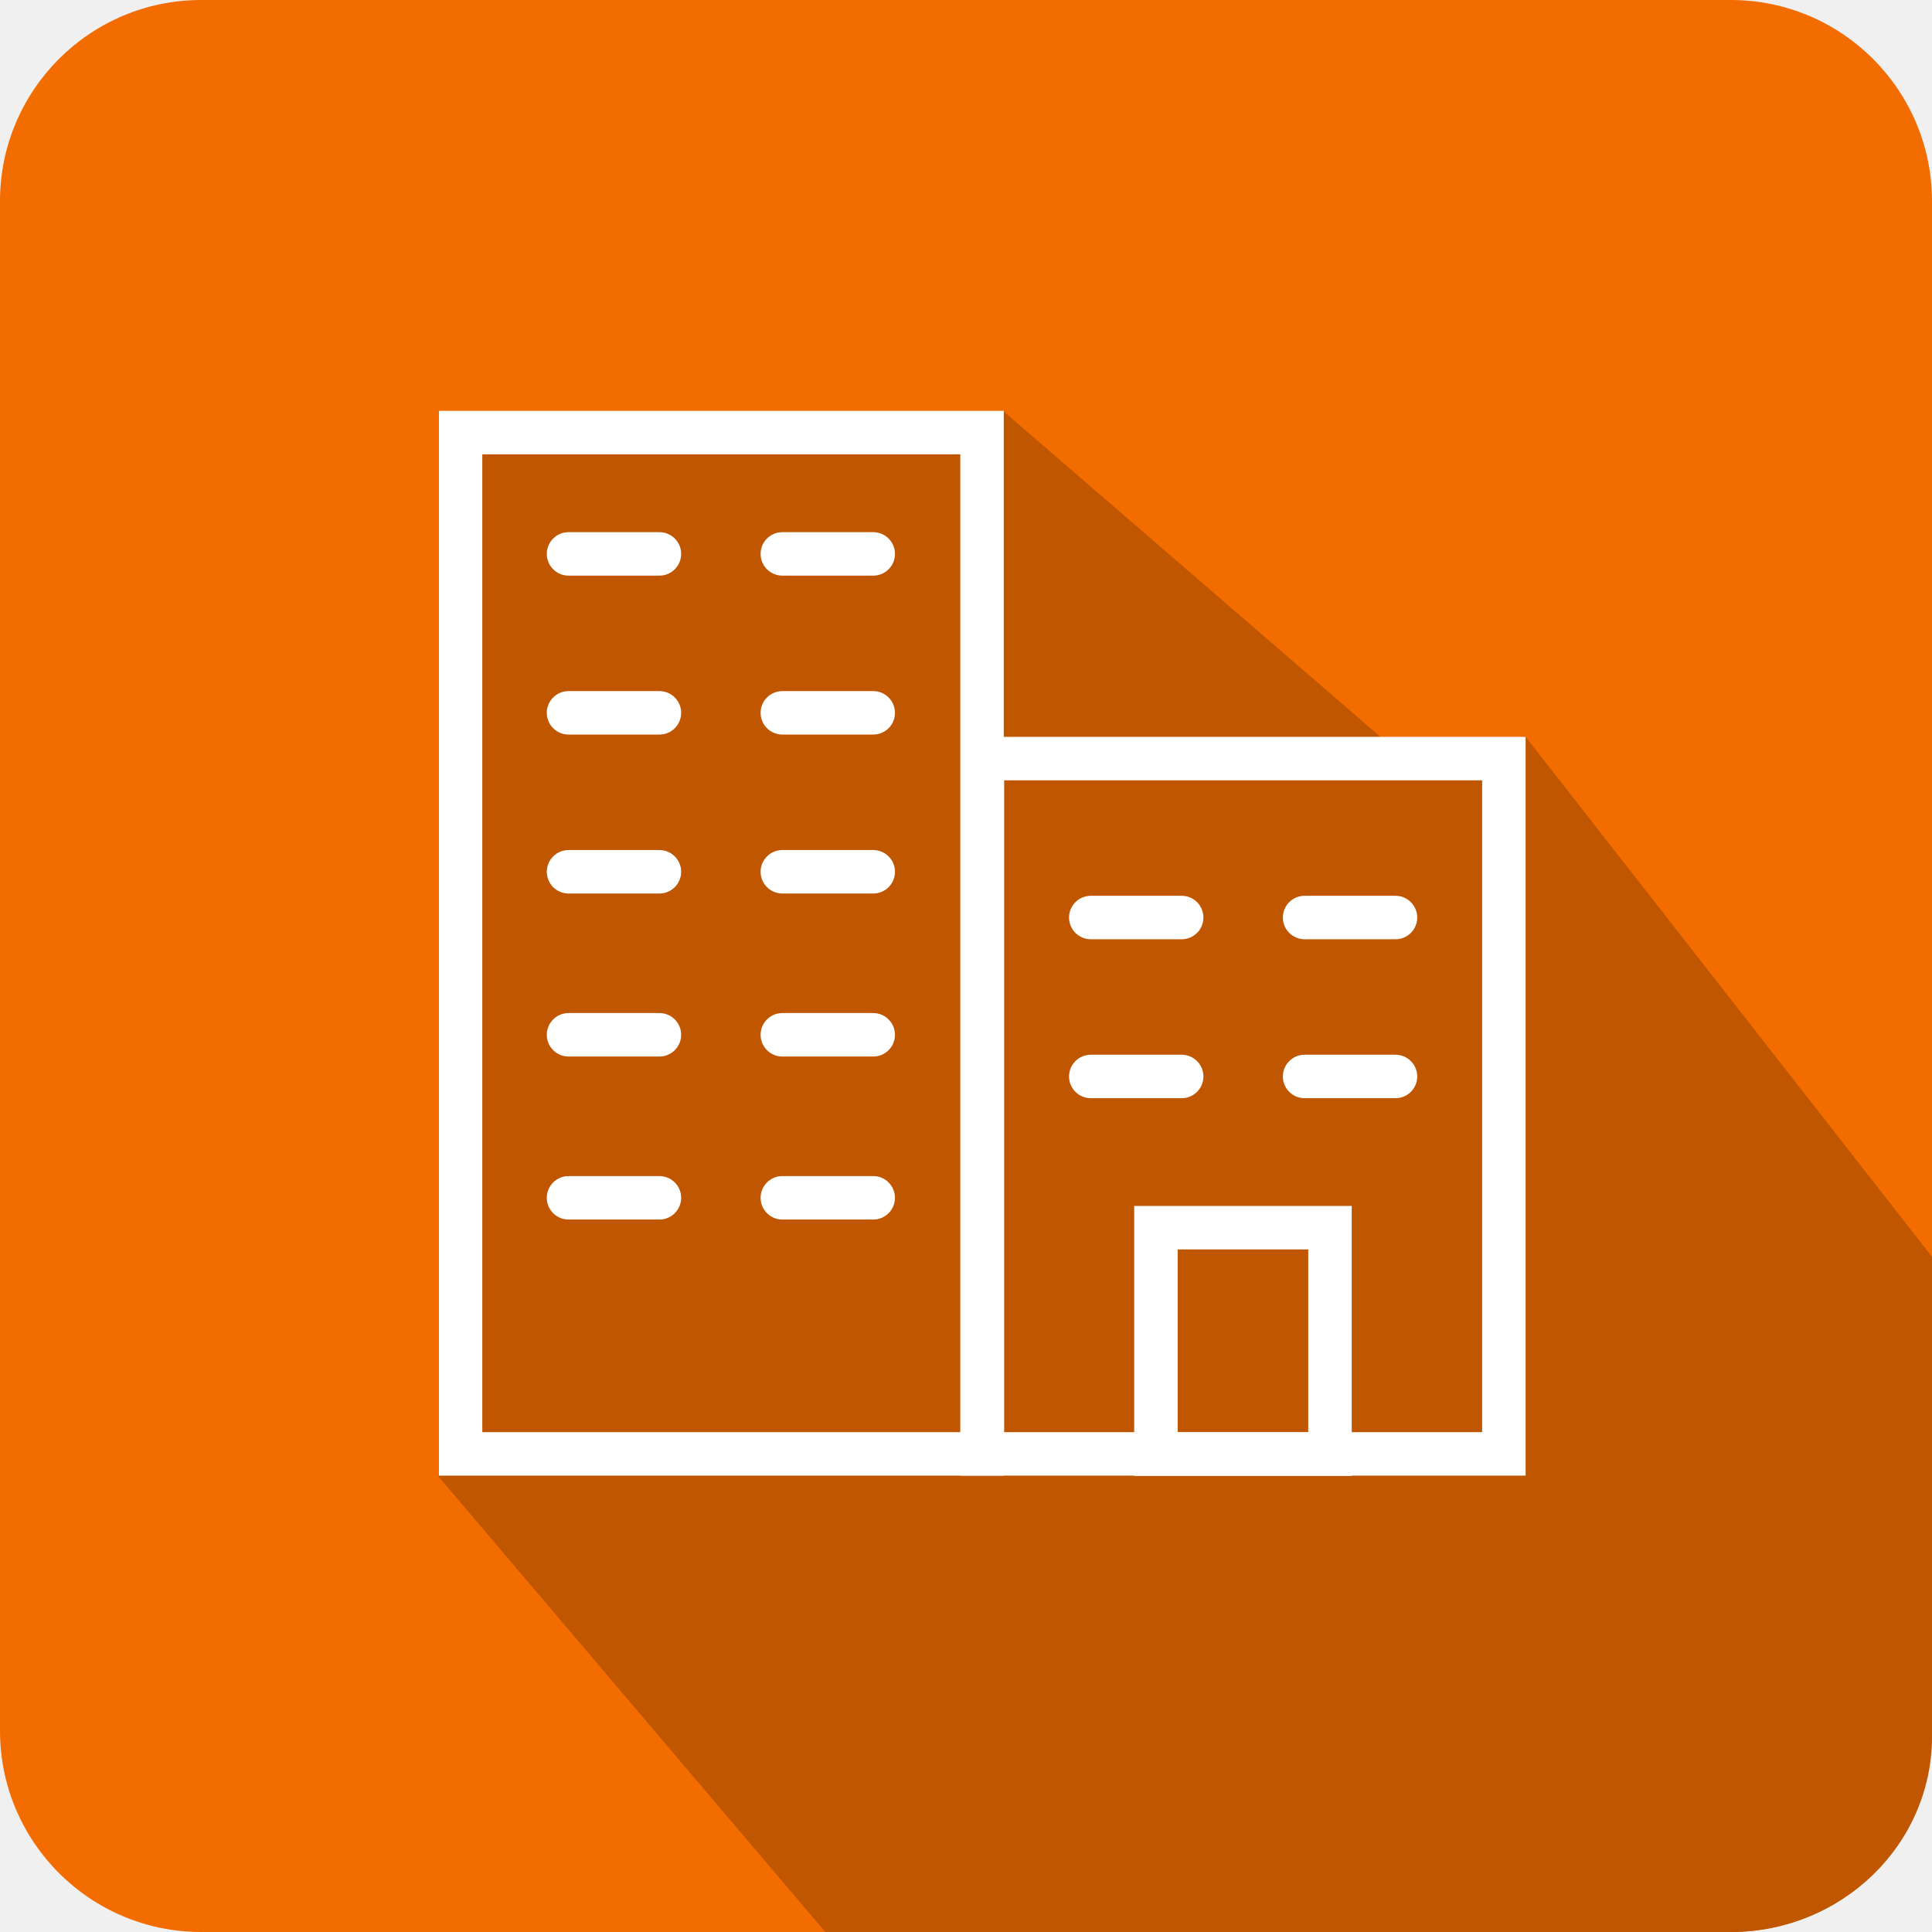
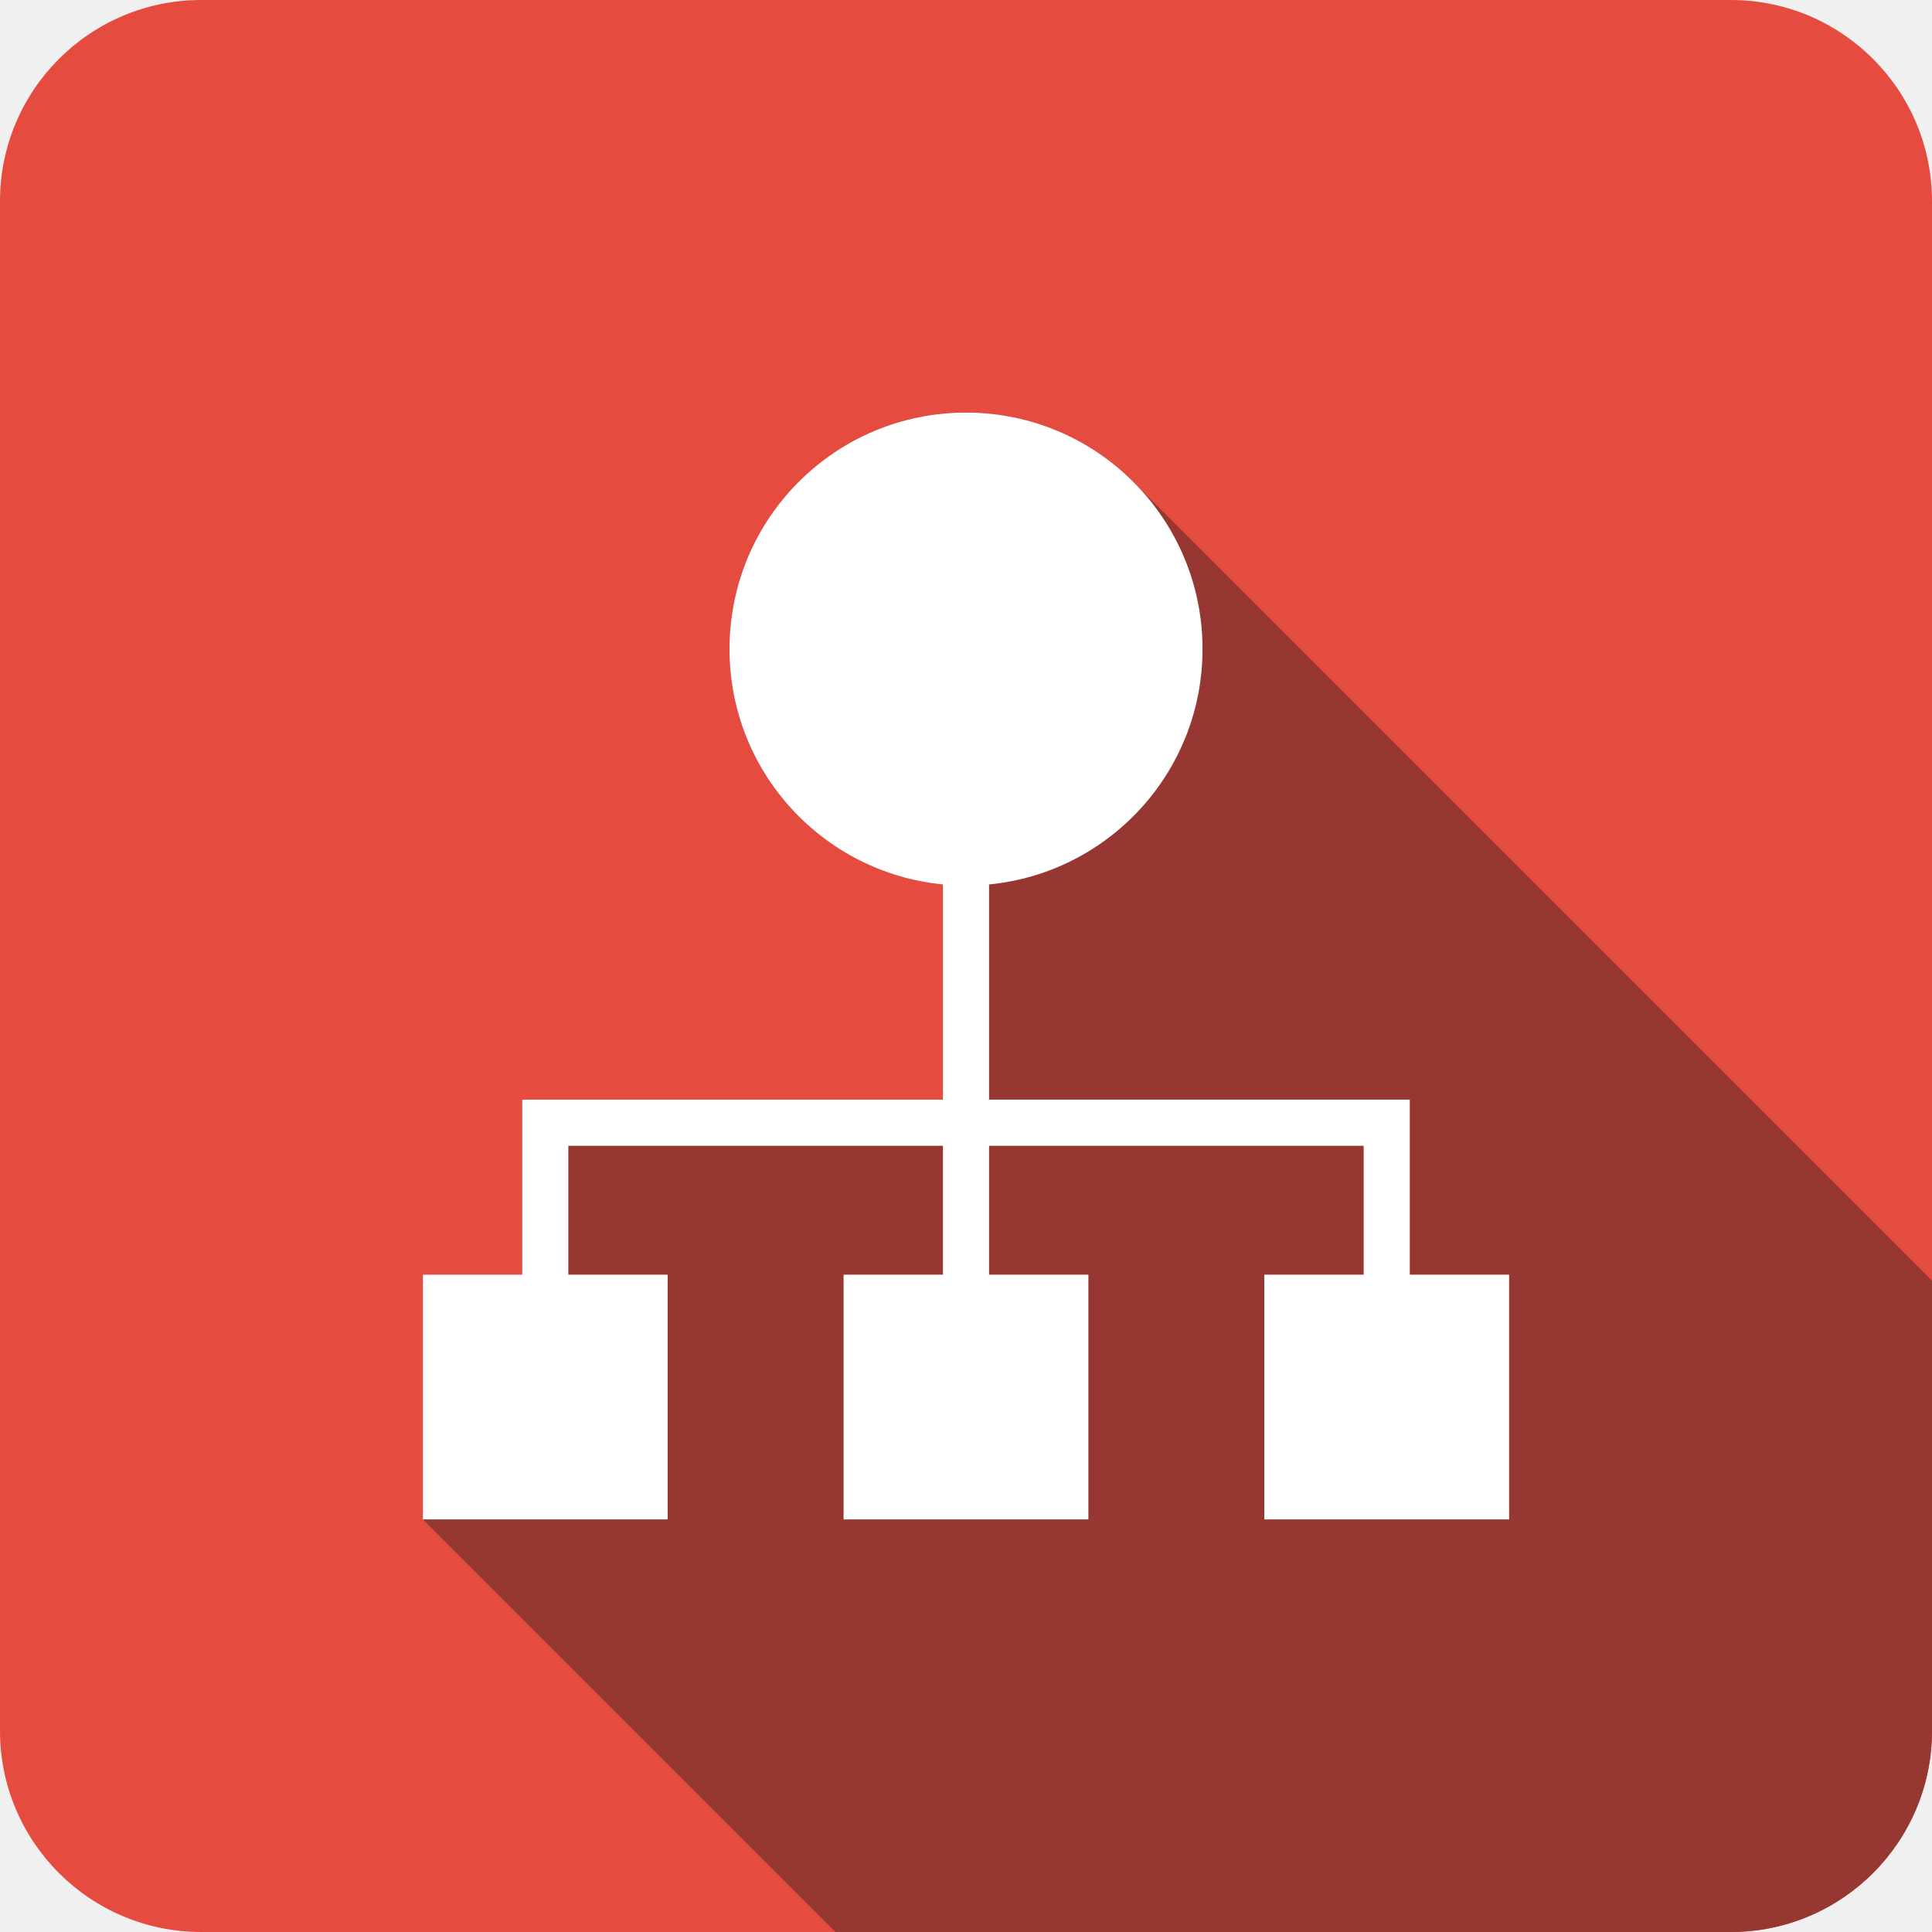
- <svg xmlns="http://www.w3.org/2000/svg" width="512px" height="512px" viewBox="0 0 512 512" version="1.1">
-   <g id="Page-1" stroke="none" stroke-width="1" fill="none" fill-rule="evenodd">
-     <g id="1495050329_office-building-copy" fill-rule="nonzero">
-       <g id="Layer_1">
-         <path d="M458.667,8.79999999e-06 L53.333,8.79999999e-06 C23.878,8.79999999e-06 7.6e-06,23.879 7.6e-06,53.333 L7.6e-06,458.667 C8.8e-06,488.122 23.878,512 53.333,512 L458.667,512 C488.122,512 512,488.122 512,458.667 L512,53.333 C512,23.879 488.122,8.79999999e-06 458.667,8.79999999e-06 Z" id="Shape" fill="#F36C00" />
-         <path d="M512,333.064 L404.159,195.084 L372.998,201.451 L265.842,108.915 L116.165,108.915 L116.165,391.248 L218.715,512 L458.667,512 C488.122,512 512,488.812 512,460.208 L512,333.064 Z" id="Shape-Copy-2" fill="#C05600" />
-         <g id="Group" transform="translate(116, 108)" fill="#FFFFFF">
-           <path d="M288.306,283.054 L138.588,283.054 L138.588,87.274 L288.306,87.274 L288.306,283.054 Z M150.113,271.534 L276.781,271.534 L276.781,98.794 L150.113,98.794 L150.113,271.534 Z" id="Shape" />
-           <path d="M150.009,283.057 L0.291,283.057 L0.291,0.874 L150.009,0.874 L150.009,283.057 Z M11.816,271.537 L138.484,271.537 L138.484,12.394 L11.816,12.394 L11.816,271.537 Z" id="Shape-Copy" />
-           <g transform="translate(28.81188, 32.56)" id="Shape">
-             <g>
-               <path d="M29.941,11.989 L5.857,11.989 C2.676,11.989 0.095,9.409 0.095,6.229 C0.095,3.05 2.676,0.469 5.857,0.469 L29.941,0.469 C33.122,0.469 35.703,3.05 35.703,6.229 C35.703,9.409 33.125,11.989 29.941,11.989 Z" />
-               <path d="M86.603,11.989 L62.519,11.989 C59.338,11.989 56.756,9.409 56.756,6.229 C56.756,3.05 59.338,0.469 62.519,0.469 L86.603,0.469 C89.783,0.469 92.365,3.05 92.365,6.229 C92.365,9.409 89.786,11.989 86.603,11.989 Z" />
-             </g>
-             <g transform="translate(0, 42.32)">
-               <path d="M29.941,11.789 L5.857,11.789 C2.676,11.789 0.095,9.209 0.095,6.029 C0.095,2.85 2.676,0.269 5.857,0.269 L29.941,0.269 C33.122,0.269 35.703,2.85 35.703,6.029 C35.703,9.209 33.125,11.789 29.941,11.789 Z" />
-               <path d="M86.603,11.789 L62.519,11.789 C59.338,11.789 56.756,9.209 56.756,6.029 C56.756,2.85 59.338,0.269 62.519,0.269 L86.603,0.269 C89.783,0.269 92.365,2.85 92.365,6.029 C92.365,9.209 89.786,11.789 86.603,11.789 Z" />
-             </g>
-             <g transform="translate(0, 84.52)">
-               <path d="M29.941,11.712 L5.857,11.712 C2.676,11.712 0.095,9.132 0.095,5.952 C0.095,2.773 2.676,0.192 5.857,0.192 L29.941,0.192 C33.122,0.192 35.703,2.773 35.703,5.952 C35.703,9.132 33.125,11.712 29.941,11.712 Z" />
-               <path d="M86.603,11.712 L62.519,11.712 C59.338,11.712 56.756,9.132 56.756,5.952 C56.756,2.773 59.338,0.192 62.519,0.192 L86.603,0.192 C89.783,0.192 92.365,2.773 92.365,5.952 C92.365,9.132 89.786,11.712 86.603,11.712 Z" />
-             </g>
-             <g transform="translate(0, 127.72)">
-               <path d="M29.941,11.712 L5.857,11.712 C2.676,11.712 0.095,9.132 0.095,5.952 C0.095,2.773 2.676,0.192 5.857,0.192 L29.941,0.192 C33.122,0.192 35.703,2.773 35.703,5.952 C35.703,9.132 33.125,11.712 29.941,11.712 Z" />
-               <path d="M86.603,11.712 L62.519,11.712 C59.338,11.712 56.756,9.132 56.756,5.952 C56.756,2.773 59.338,0.192 62.519,0.192 L86.603,0.192 C89.783,0.192 92.365,2.773 92.365,5.952 C92.365,9.132 89.786,11.712 86.603,11.712 Z" />
-             </g>
-             <g transform="translate(0, 170.92)">
-               <path d="M29.941,11.712 L5.857,11.712 C2.676,11.712 0.095,9.132 0.095,5.952 C0.095,2.773 2.676,0.192 5.857,0.192 L29.941,0.192 C33.122,0.192 35.703,2.773 35.703,5.952 C35.703,9.132 33.125,11.712 29.941,11.712 Z" />
-               <path d="M86.603,11.712 L62.519,11.712 C59.338,11.712 56.756,9.132 56.756,5.952 C56.756,2.773 59.338,0.192 62.519,0.192 L86.603,0.192 C89.783,0.192 92.365,2.773 92.365,5.952 C92.365,9.132 89.786,11.712 86.603,11.712 Z" />
-             </g>
-           </g>
-           <path d="M242.221,283.126 L184.572,283.126 L184.572,211.589 L242.221,211.589 L242.221,283.126 Z M196.096,271.606 L230.697,271.606 L230.697,223.109 L196.096,223.109 L196.096,271.606 Z" id="Shape" />
-           <g transform="translate(167.1089, 128.6)" id="Shape">
-             <g>
-               <path d="M30.048,12.314 L5.964,12.314 C2.783,12.314 0.201,9.734 0.201,6.554 C0.201,3.375 2.783,0.794 5.964,0.794 L30.048,0.794 C33.229,0.794 35.81,3.375 35.81,6.554 C35.81,9.734 33.231,12.314 30.048,12.314 Z" />
-               <path d="M86.709,12.314 L62.625,12.314 C59.444,12.314 56.863,9.734 56.863,6.554 C56.863,3.375 59.444,0.794 62.625,0.794 L86.709,0.794 C89.89,0.794 92.472,3.375 92.472,6.554 C92.472,9.734 89.893,12.314 86.709,12.314 Z" />
-             </g>
-             <g transform="translate(0, 42.2)">
-               <path d="M30.048,12.237 L5.964,12.237 C2.783,12.237 0.201,9.657 0.201,6.477 C0.201,3.298 2.783,0.717 5.964,0.717 L30.048,0.717 C33.229,0.717 35.81,3.298 35.81,6.477 C35.81,9.657 33.231,12.237 30.048,12.237 Z" />
-               <path d="M86.709,12.237 L62.625,12.237 C59.444,12.237 56.863,9.657 56.863,6.477 C56.863,3.298 59.444,0.717 62.625,0.717 L86.709,0.717 C89.89,0.717 92.472,3.298 92.472,6.477 C92.472,9.657 89.893,12.237 86.709,12.237 Z" />
-             </g>
-           </g>
-         </g>
-       </g>
-     </g>
+ <svg xmlns="http://www.w3.org/2000/svg" enable-background="new 0 0 512 512" id="Layer_1" version="1.1" viewBox="0 0 512 512" xml:space="preserve">
+   <g>
+     <path d="M458.667,0H53.333c-29.455,0-53.333,23.878-53.333,53.333v405.333   C0,488.122,23.878,512,53.333,512h405.333C488.122,512,512,488.122,512,458.667V53.333   C512,23.878,488.122,0,458.667,0z" fill="#E64B3F" />
+     <path d="M512,339.399L301.138,128.537l-0.041,0.008   c-13.018-13.503-31.997-21.218-52.736-18.758   c-29.469,3.495-52.822,28.128-54.886,57.731   c-2.41,34.558,23.215,63.654,56.412,66.868v57.035H138.39v46.373h-26.324v64.872   L221.4,512h237.267C488.122,512,512,488.122,512,458.667V339.399z" fill="#973732" />
+     <path d="M373.608,337.795v-46.373H262.11v-57.036   c31.749-3.074,56.571-29.817,56.571-62.372c0-34.618-28.063-62.681-62.682-62.681   c-34.618,0-62.681,28.063-62.681,62.681c0,32.554,24.822,59.298,56.569,62.372v57.036   H138.39v46.373h-26.324v64.872h64.871v-64.872h-26.325v-34.151h99.276v34.151H223.564   v64.872h64.871v-64.872h-26.325v-34.151h99.276v34.151h-26.324v64.872h64.871v-64.872   H373.608z" fill="#FFFFFF" />
  </g>
</svg>
